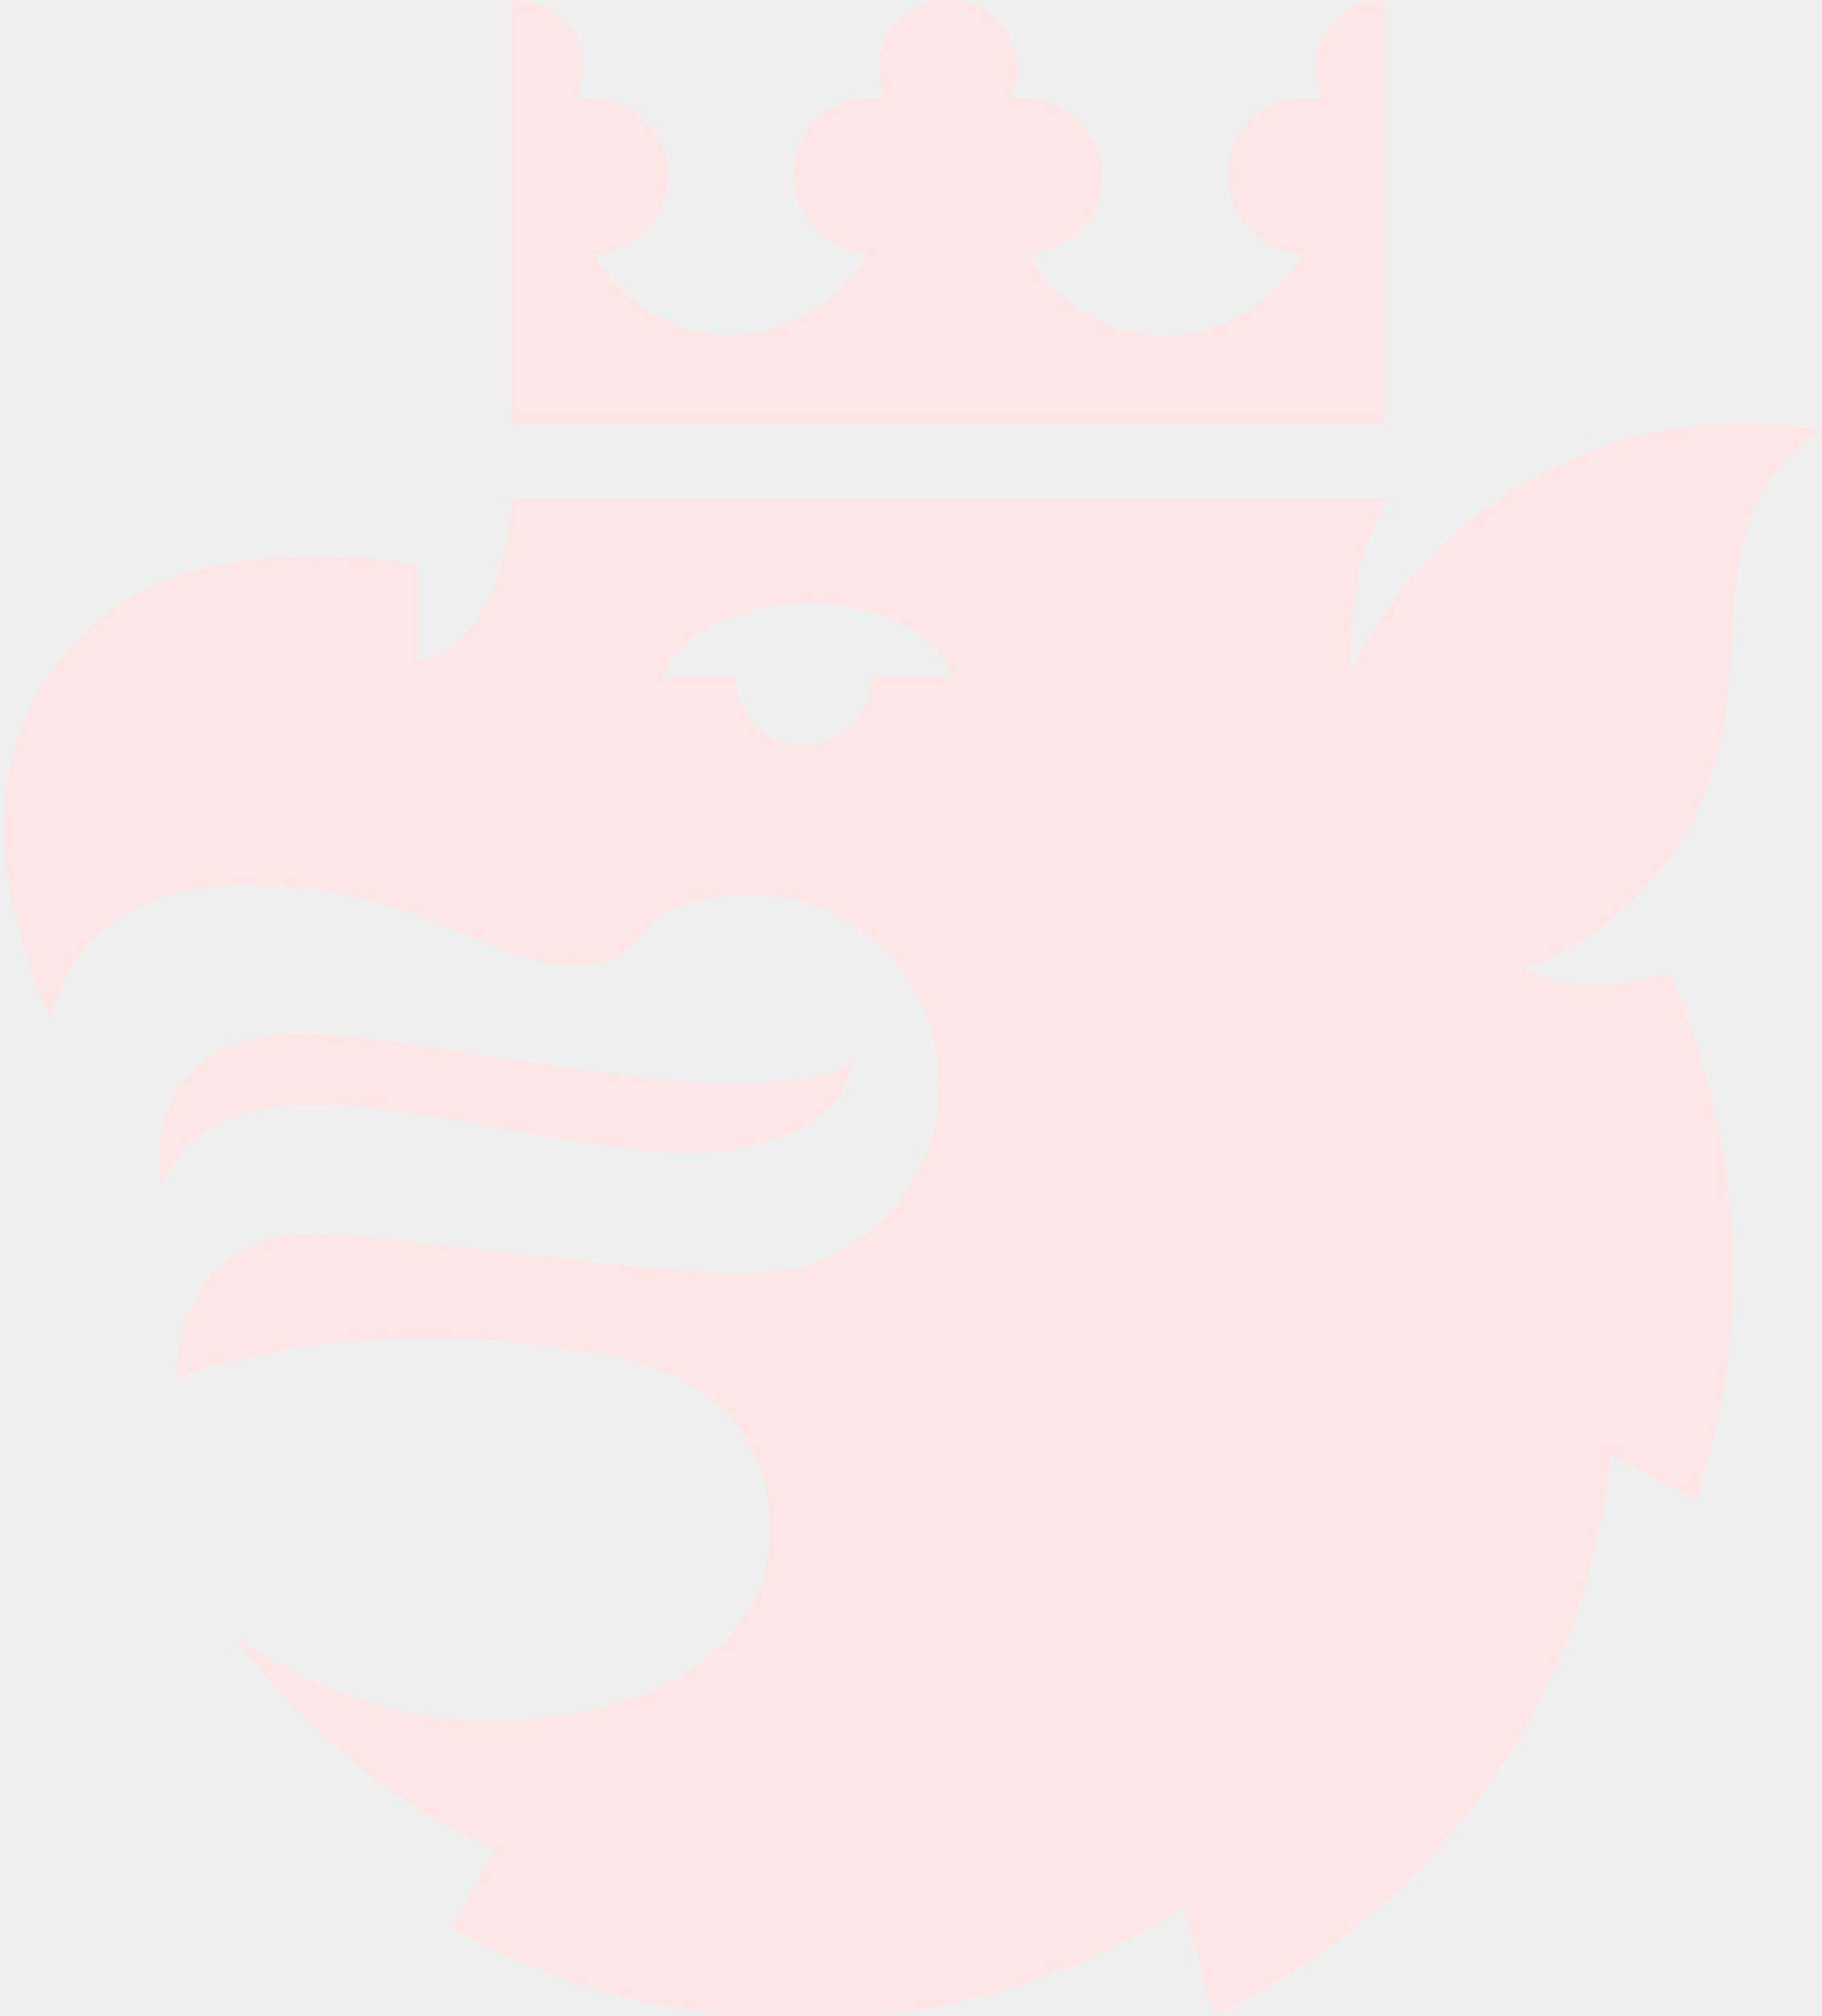
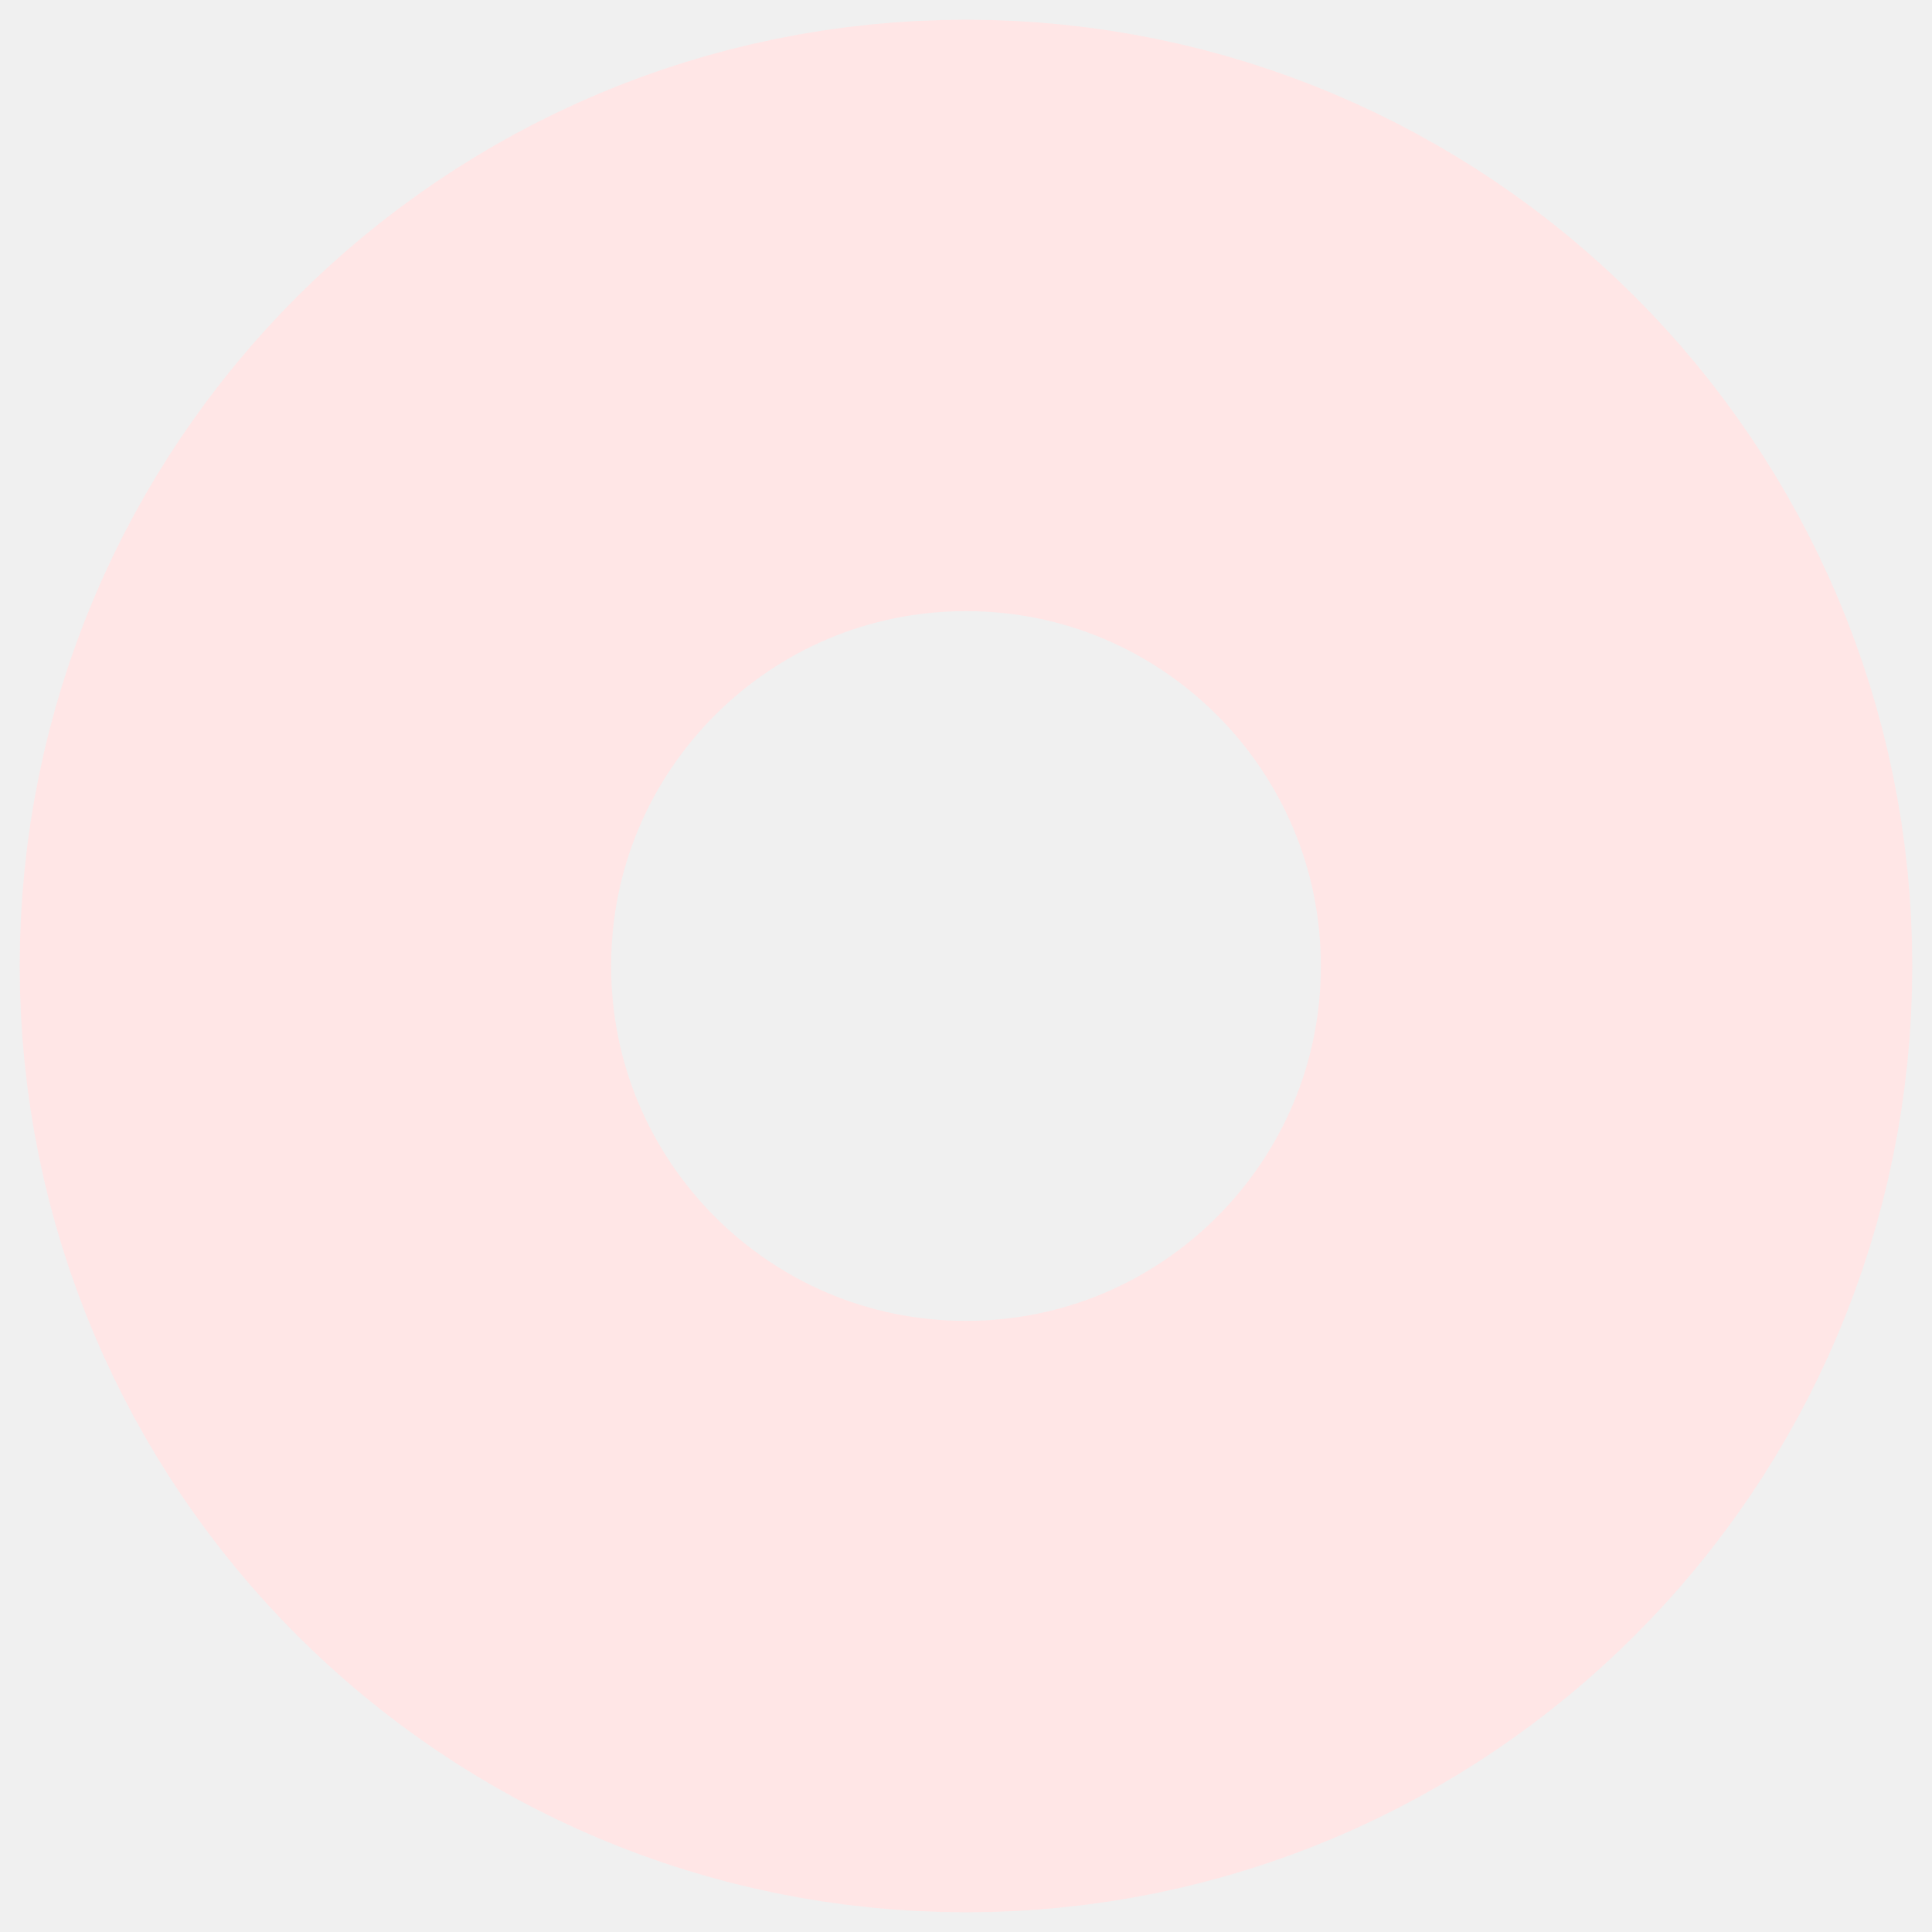
- <svg xmlns="http://www.w3.org/2000/svg" width="56" height="62" viewBox="0 0 56 62" fill="none">
-   <g clip-path="url(#clip0)">
-     <path d="M4.901 36.262C4.693 32.615 7.196 31.782 9.386 31.782C11.784 31.782 19.292 33.344 22.212 33.344C24.194 33.344 25.341 33.136 26.175 32.719C26.071 33.657 24.924 35.429 21.169 35.429C17.832 35.429 13.14 33.97 9.594 33.97C7.404 33.97 5.84 34.595 5.006 36.366V36.262H4.901Z" fill="#FFE6E6" />
-     <path d="M15.747 0C16.998 0 17.937 0.938 17.937 2.084C17.937 2.397 17.832 2.709 17.728 3.022H18.145C19.397 3.022 20.544 4.064 20.544 5.418C20.544 6.669 19.501 7.711 18.25 7.815C19.084 9.274 20.648 10.316 22.421 10.316C24.194 10.316 25.862 9.274 26.697 7.815C25.445 7.711 24.402 6.669 24.402 5.418C24.402 4.064 25.445 3.022 26.697 3.022H27.114C27.114 2.813 27.009 2.501 27.009 2.084C27.009 0.938 27.948 0 29.095 0C30.346 0 31.285 0.938 31.285 2.084C31.285 2.397 31.181 2.709 31.076 3.022H31.494C32.745 3.022 33.892 4.064 33.892 5.418C33.892 6.669 32.849 7.711 31.598 7.815C32.432 9.274 33.996 10.316 35.769 10.316C37.542 10.316 39.211 9.274 40.045 7.815C38.793 7.711 37.751 6.669 37.751 5.418C37.751 4.064 38.793 3.022 40.149 3.022H40.67C40.566 2.813 40.462 2.397 40.462 2.084C40.462 0.938 41.401 0 42.548 0V13.025H15.747V0Z" fill="#FFE6E6" />
-     <path d="M52.559 23.966C54.019 19.694 52.142 15.735 56 13.234C55.583 13.129 54.331 13.025 53.602 13.025C48.283 13.025 43.695 16.151 41.505 20.736C41.505 17.923 41.922 16.776 42.652 15.318H15.747C15.642 18.027 14.391 20.215 12.827 20.319V17.402C11.992 17.193 10.845 17.089 9.698 17.089C8.343 17.089 6.883 17.297 5.736 17.61C2.398 18.652 0.104 21.778 0.104 25.425C0.104 27.405 0.834 29.698 1.564 31.365C1.773 30.323 2.816 27.197 7.613 27.197C12.723 27.197 15.121 29.698 17.728 29.698C18.667 29.698 19.501 29.281 20.127 28.239C21.065 27.718 22.004 27.509 23.047 27.509C26.279 27.509 28.886 30.114 28.886 33.344C28.886 36.575 26.279 39.18 23.047 39.18C20.127 39.18 11.158 37.929 9.698 37.929C6.361 37.929 5.423 40.535 5.423 42.41C6.361 41.993 8.864 41.16 13.348 41.16C14.704 41.16 16.268 41.264 18.145 41.577C22.108 42.202 23.672 44.286 23.672 47.099C23.672 50.746 19.814 52.934 15.121 52.934C12.827 52.934 10.115 52.309 7.196 50.329C9.281 53.143 11.992 55.435 15.225 56.894L13.87 59.291C16.998 61.062 20.752 62.104 24.611 62.104C28.991 62.104 32.953 60.854 36.395 58.666L37.333 62C44.007 58.77 48.804 52.413 49.534 44.703L52.142 46.161C52.871 43.973 53.289 41.577 53.289 39.18C53.289 35.845 52.559 32.719 51.307 29.906C50.577 30.114 49.847 30.323 49.117 30.323C48.283 30.323 47.553 30.114 46.823 29.802C47.97 29.385 51.203 27.926 52.559 23.966ZM26.801 20.84C26.801 21.987 25.862 22.924 24.715 22.924C23.568 22.924 22.629 21.987 22.629 20.84H20.335C20.752 19.59 22.629 18.548 24.819 18.548C27.114 18.548 28.886 19.486 29.303 20.84H26.801Z" fill="#FFE6E6" />
+ <svg xmlns="http://www.w3.org/2000/svg" width="49px" height="49px" viewBox="0 0 49 49" version="1.1">
+   <defs />
+   <g id="Page-1" stroke="none" stroke-width="1" fill="none" fill-rule="evenodd">
+     <circle id="Oval" stroke="#FFE6E6" stroke-width="15" cx="24.5" cy="24.5" r="16.5" />
  </g>
-   <defs>
-     <clipPath id="clip0">
-       <rect width="56" height="62" fill="white" />
-     </clipPath>
-   </defs>
</svg>
